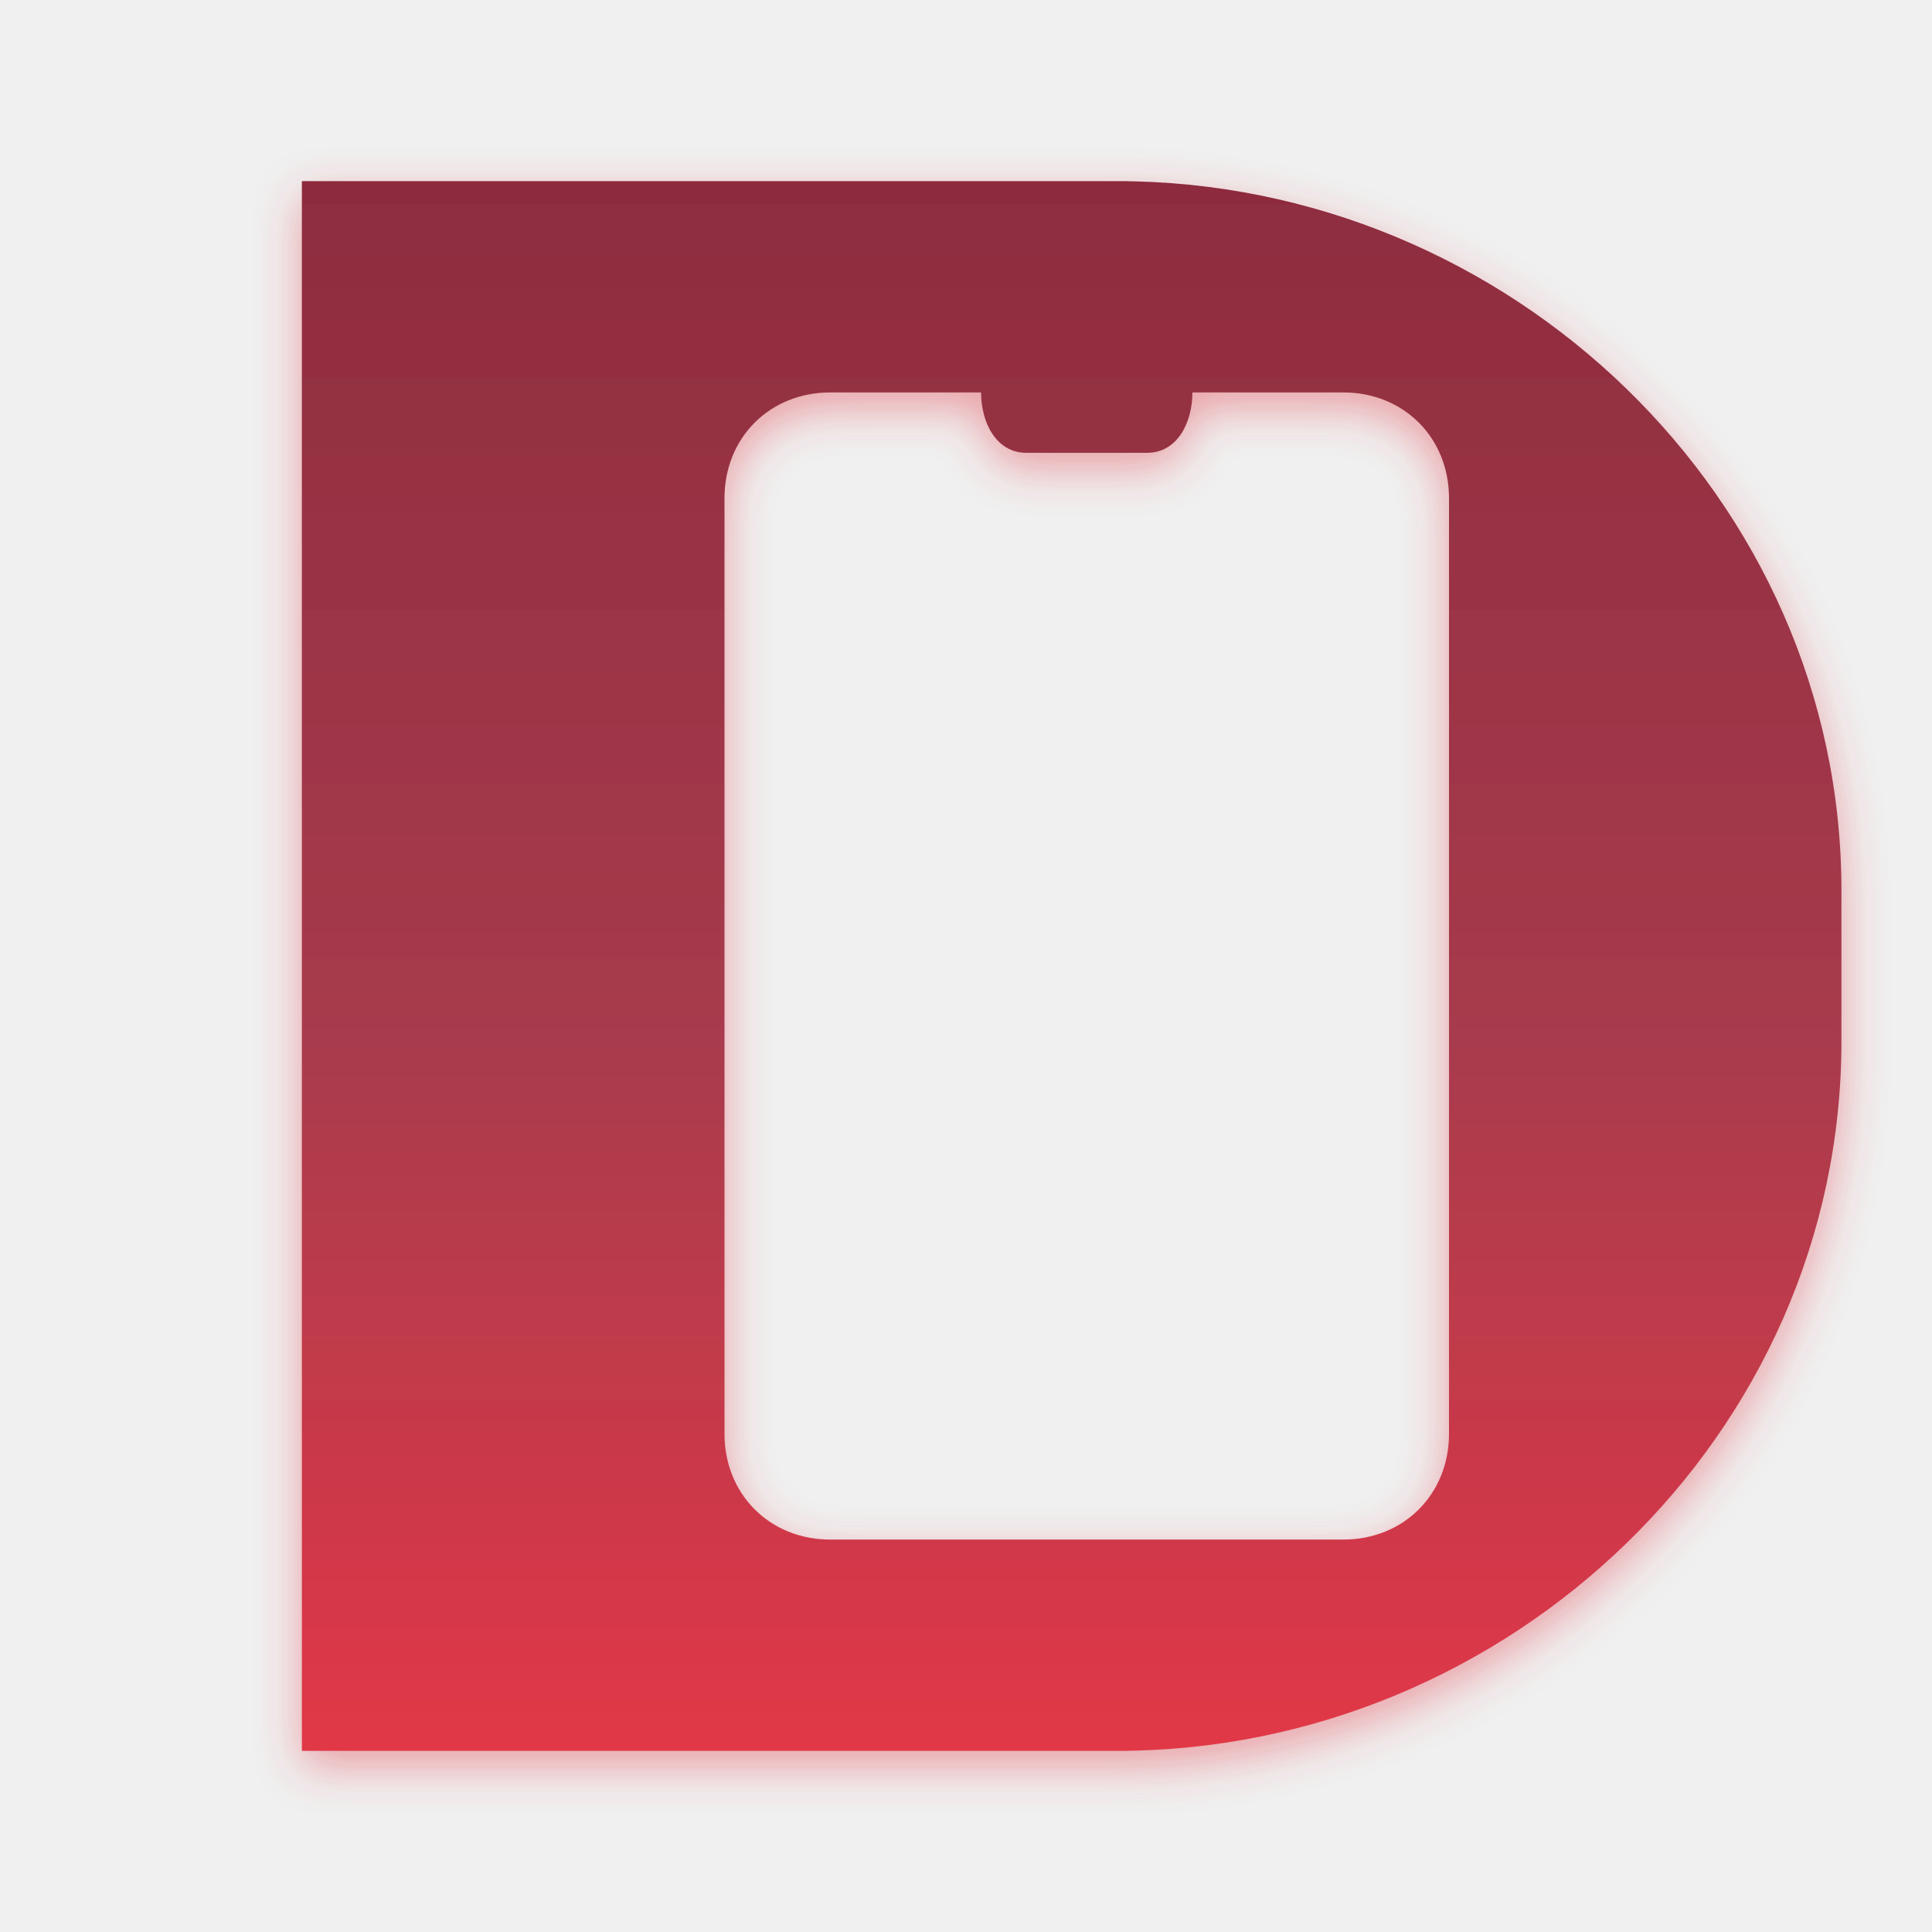
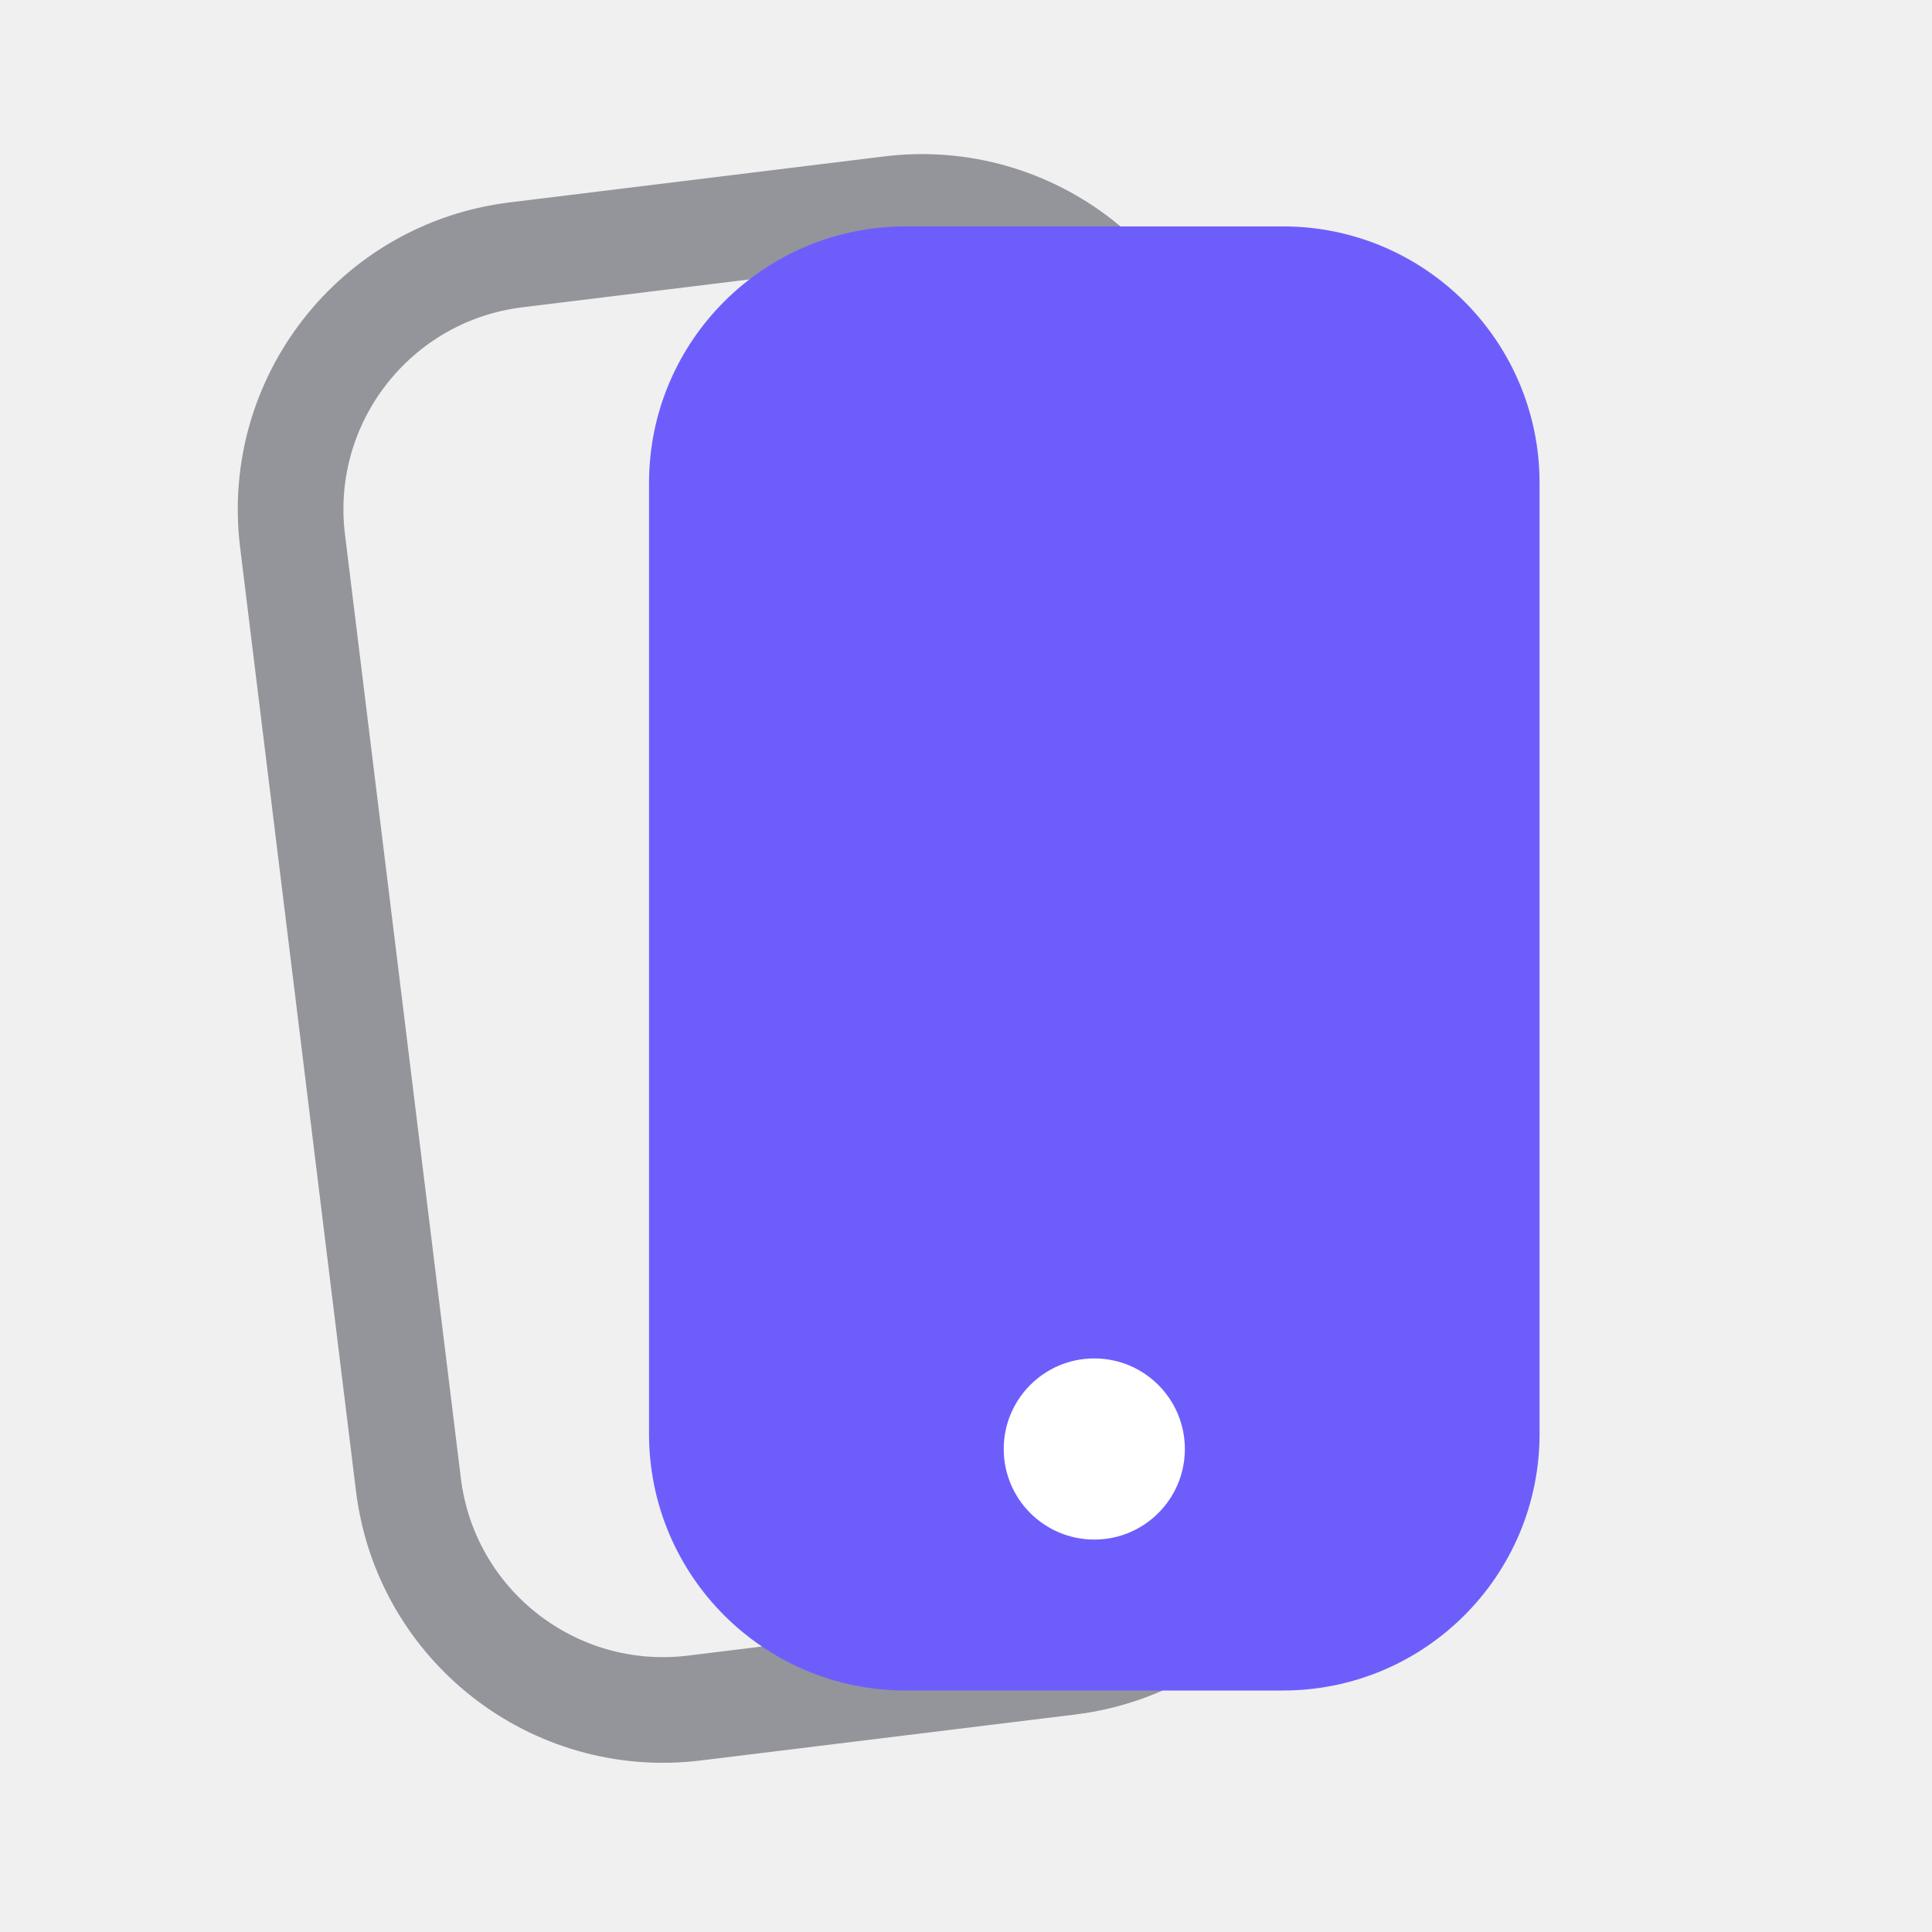
<svg xmlns="http://www.w3.org/2000/svg" viewBox="0 0 256 256" width="256" height="256" aria-label="Driftstack logo">
-   <defs>
-     <linearGradient id="d-grad" x1="0" y1="0" x2="0" y2="1">
-       <stop offset="0%" stop-color="#8d2c3e" />
-       <stop offset="55%" stop-color="#a83b4d" />
-       <stop offset="100%" stop-color="#e23847" />
-     </linearGradient>
-     <filter id="d-glow" x="-20%" y="-20%" width="140%" height="140%">
-       <feGaussianBlur in="SourceAlpha" stdDeviation="3" />
-       <feOffset dx="0" dy="2" result="offsetblur" />
-       <feFlood flood-color="#e23847" flood-opacity="0.45" />
-       <feComposite in2="offsetblur" operator="in" />
-       <feMerge>
-         <feMergeNode />
-         <feMergeNode in="SourceGraphic" />
-       </feMerge>
-     </filter>
-   </defs>
-   <path fill="url(#d-grad)" fill-rule="evenodd" filter="url(#d-glow)" d="     M 40 24     L 148 24     C 200 24 244 66 244 118     L 244 138     C 244 190 200 232 148 232     L 40 232     Z     M 96 66     C 96 58 102 52 110 52     L 130 52     C 130 56 132 60 136 60     L 152 60     C 156 60 158 56 158 52     L 178 52     C 186 52 192 58 192 66     L 192 190     C 192 198 186 204 178 204     L 110 204     C 102 204 96 198 96 190     Z   " />
+   <rect x="46" y="30" width="118" height="194" rx="34" fill="none" stroke="#474a55" stroke-width="14" opacity="0.55" transform="rotate(-7 105 127)" />
+   <rect x="86" y="30" width="118" height="194" rx="34" fill="#6d5efc" />
+   <circle cx="145" cy="192" r="12" fill="#ffffff" />
</svg>
